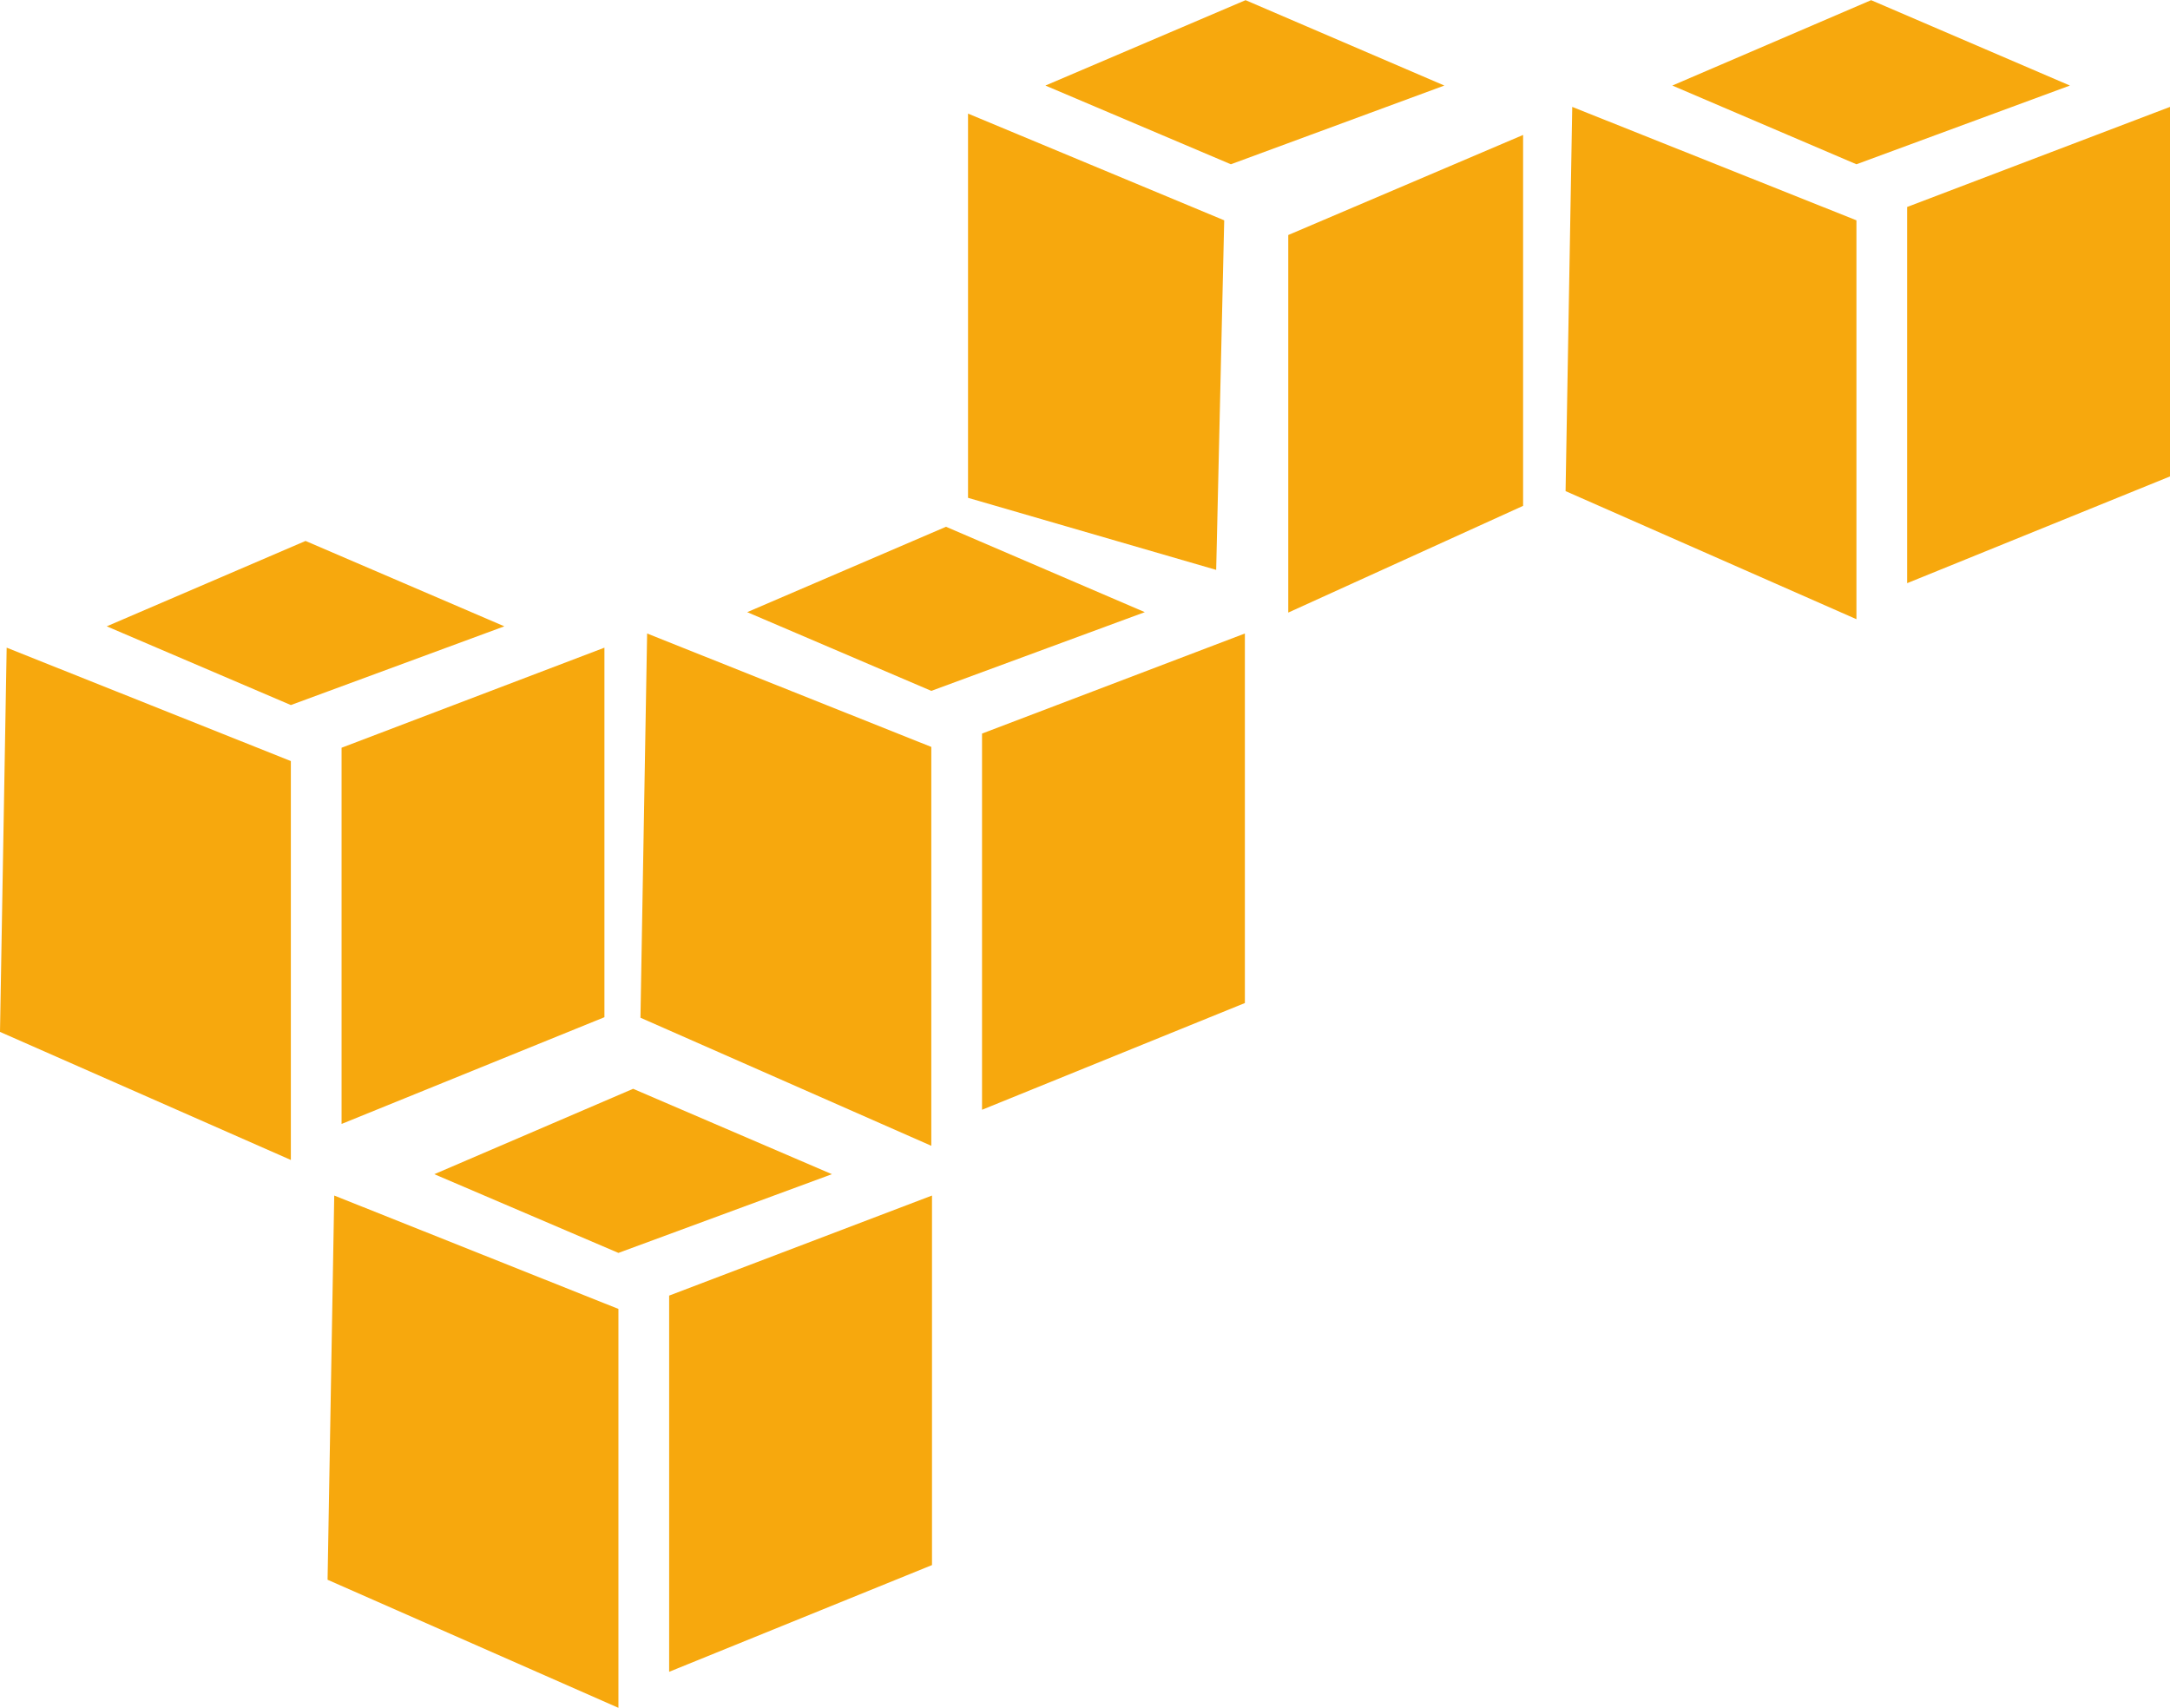
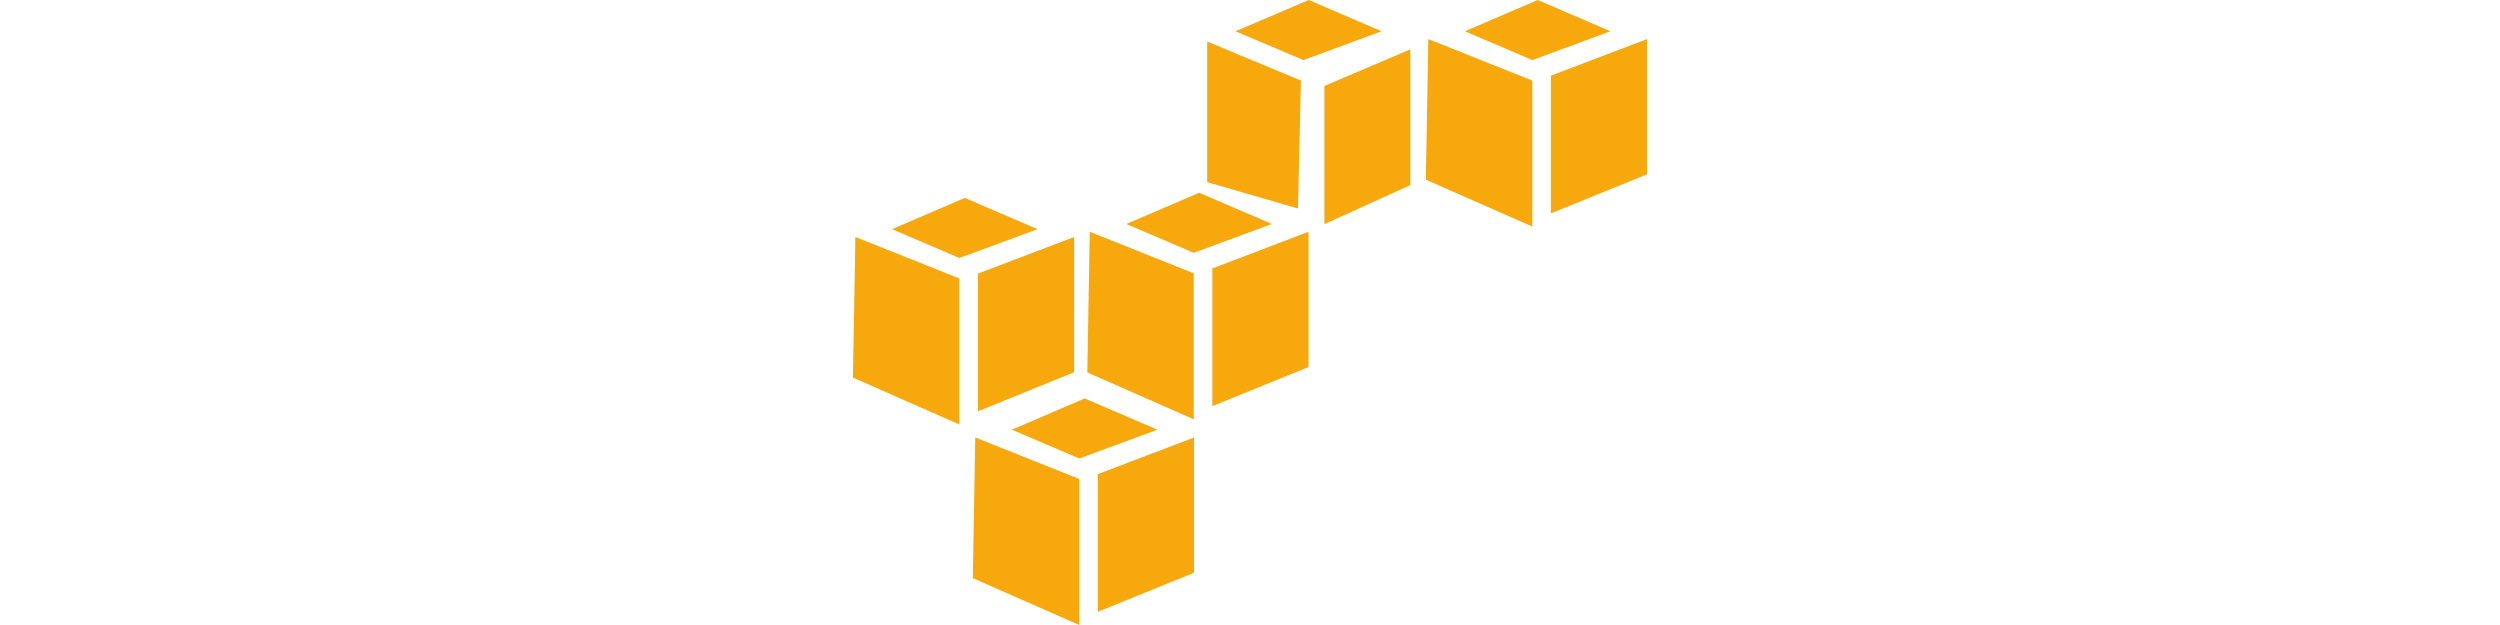
- <svg xmlns="http://www.w3.org/2000/svg" width="2500" height="1968" viewBox="1.578 2.186 1087.411 855.842">
+ <svg xmlns="http://www.w3.org/2000/svg" width="400" height="100" viewBox="1.578 2.186 1087.411 855.842">
  <path fill="#F7A80D" d="M318.839 547.785l-99.62 42.792 92.26 39.455 106.98-39.455-99.62-42.792zm-149.773 53.49l-3.338 192.564 145.75 64.188V658.104l-142.412-56.829zm299.545 0l-131.715 50.152V839.97l131.715-53.49V601.275zM625.743 2.186L525.438 44.979l92.944 39.454 106.98-39.454-99.619-42.793zm-139.074 56.85V251.6l124.354 36.116 4.022-175.191-128.376-53.489zm278.149 10.697L647.14 119.886v189.227l117.679-53.49V69.733zM154.688 273.21l-99.62 42.792 92.26 39.455 106.98-39.455-99.62-42.792zM4.916 326.7L1.578 519.265l145.75 64.188V383.528L4.916 326.7zm299.545 0l-131.714 50.152v188.542l131.714-53.49V326.7zm171.168-60.594l-99.62 42.792 92.26 39.455 106.98-39.455-99.62-42.792zm-149.773 53.491l-3.338 192.564 145.75 64.188V376.446l-142.412-56.849zm299.545 0l-131.714 50.152v188.542l131.714-53.49V319.597zM939.217 2.186l-99.619 42.792 92.26 39.454 106.979-39.454-99.62-42.792zm-149.773 53.49l-3.337 192.564 145.75 64.188V112.525L789.444 55.676zm299.545 0l-131.714 50.152V294.37l131.714-53.49V55.676z" />
</svg>
